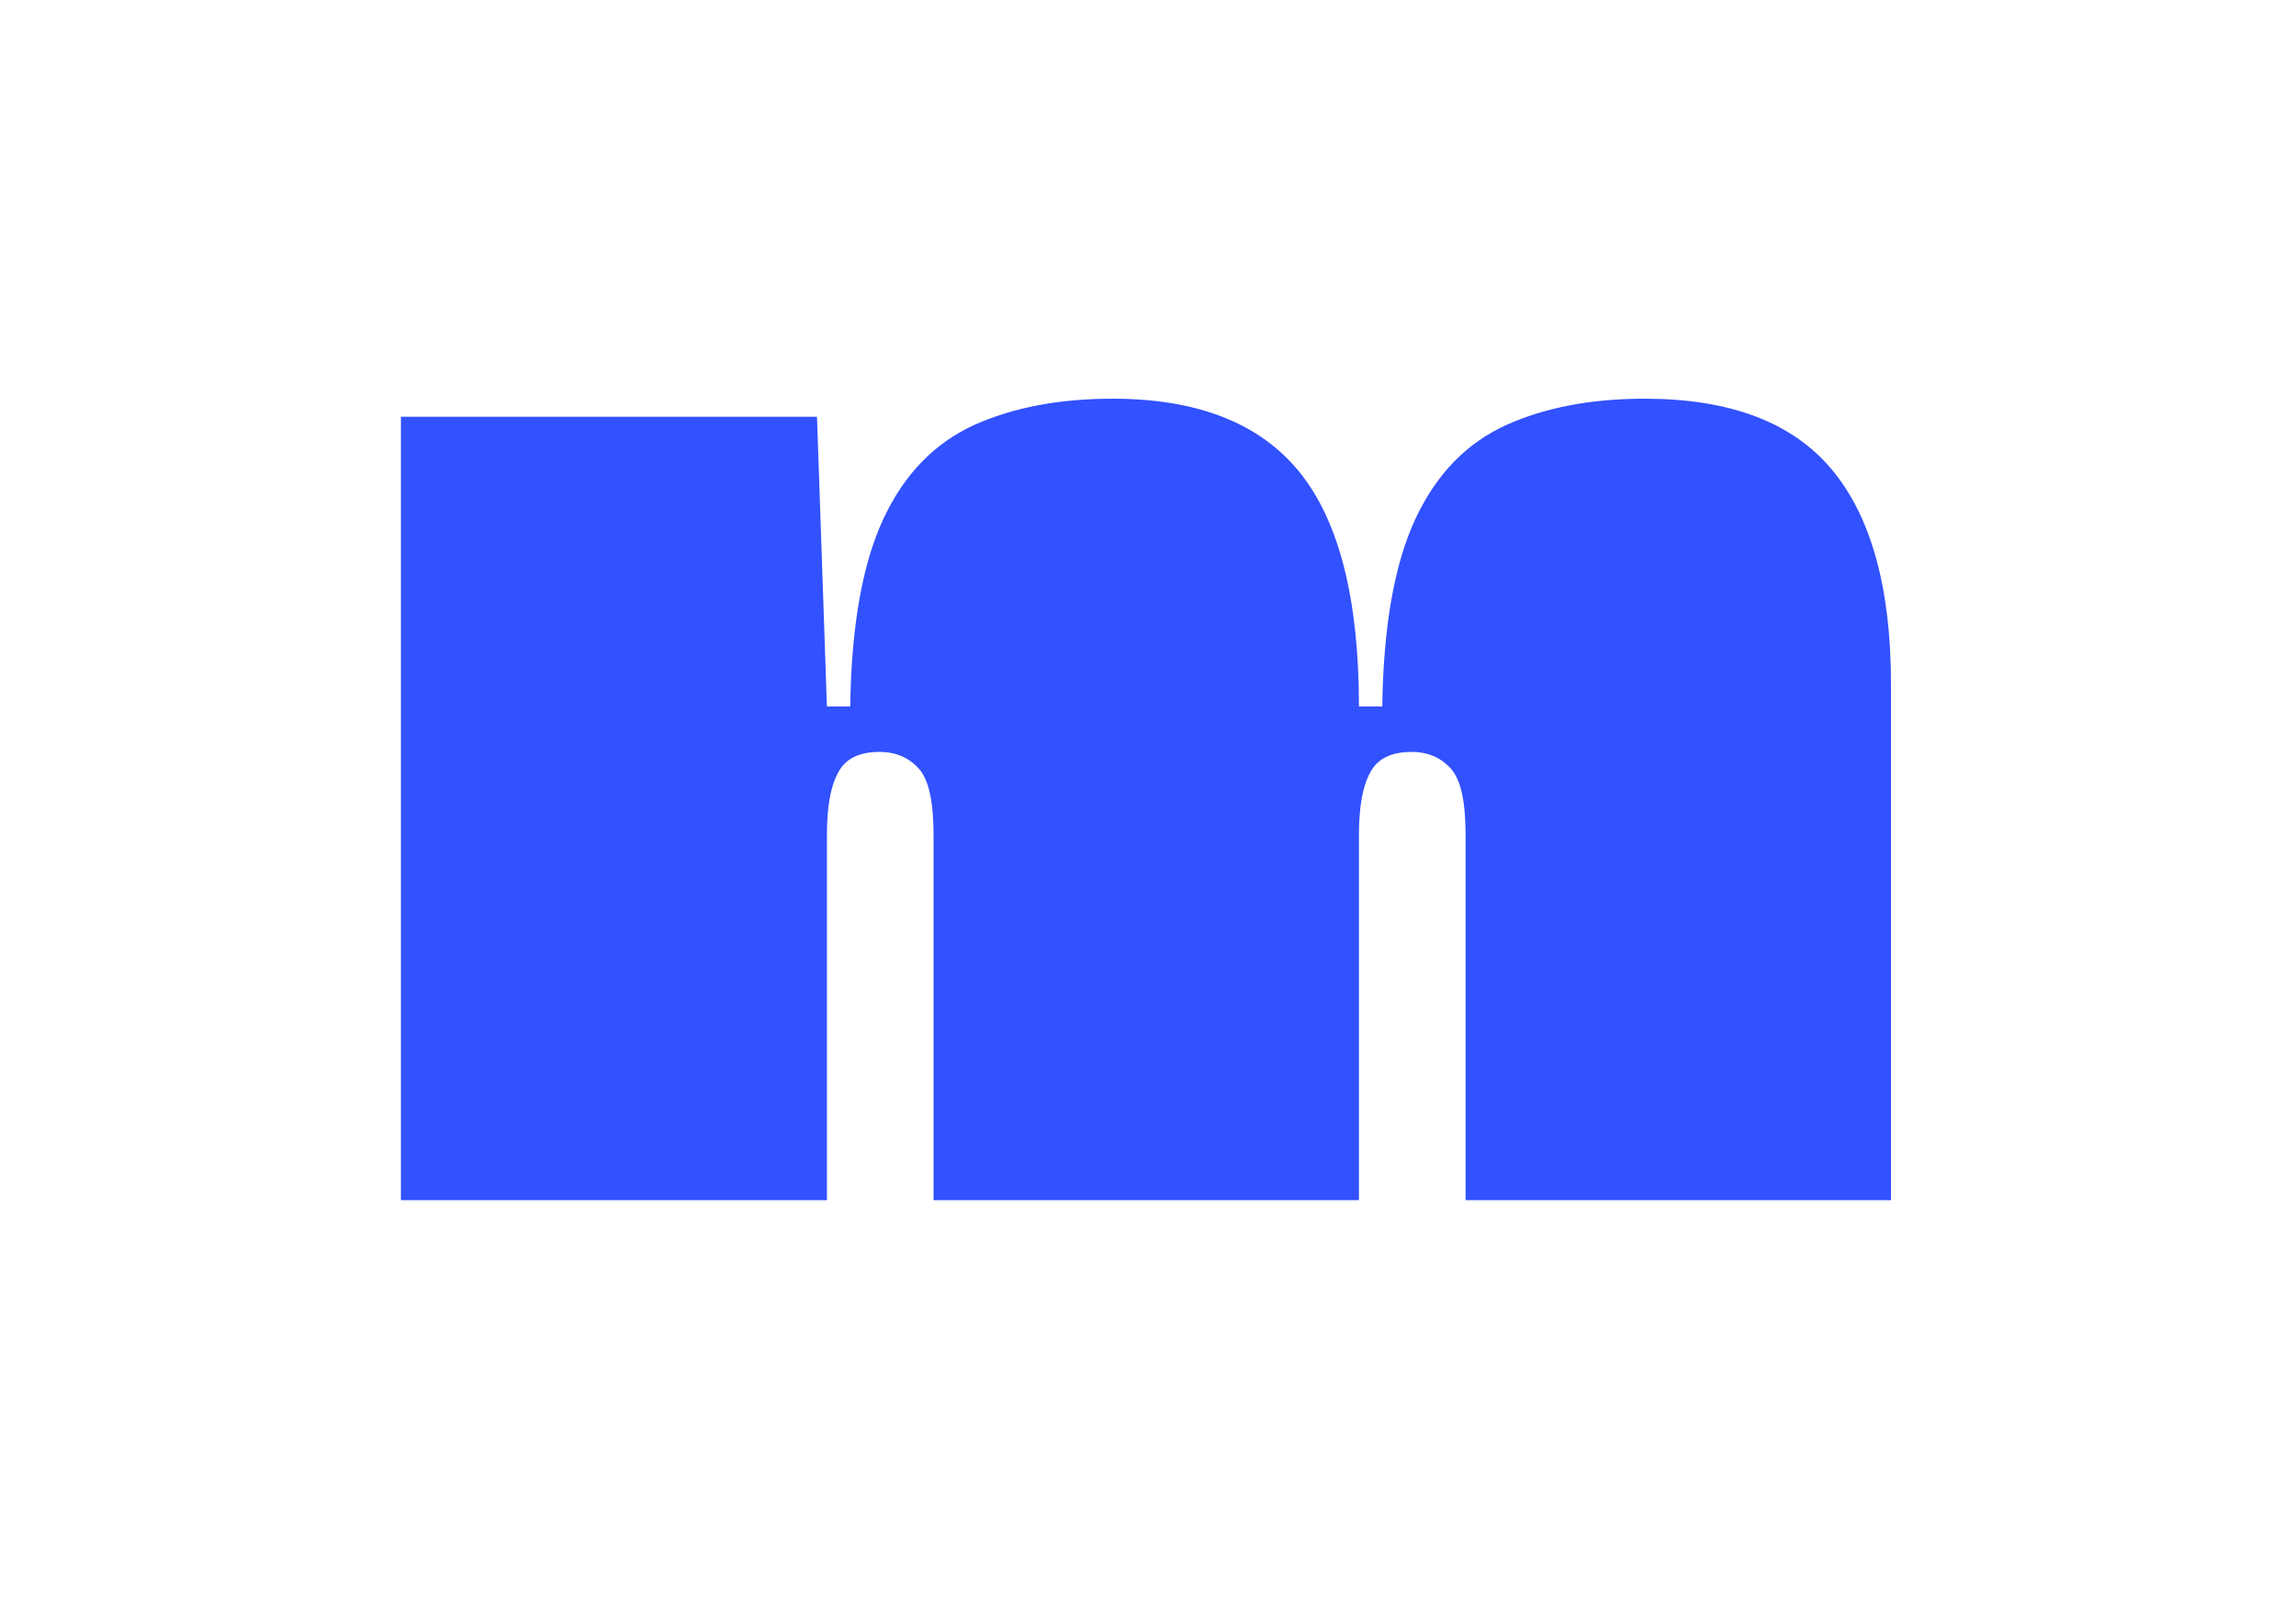
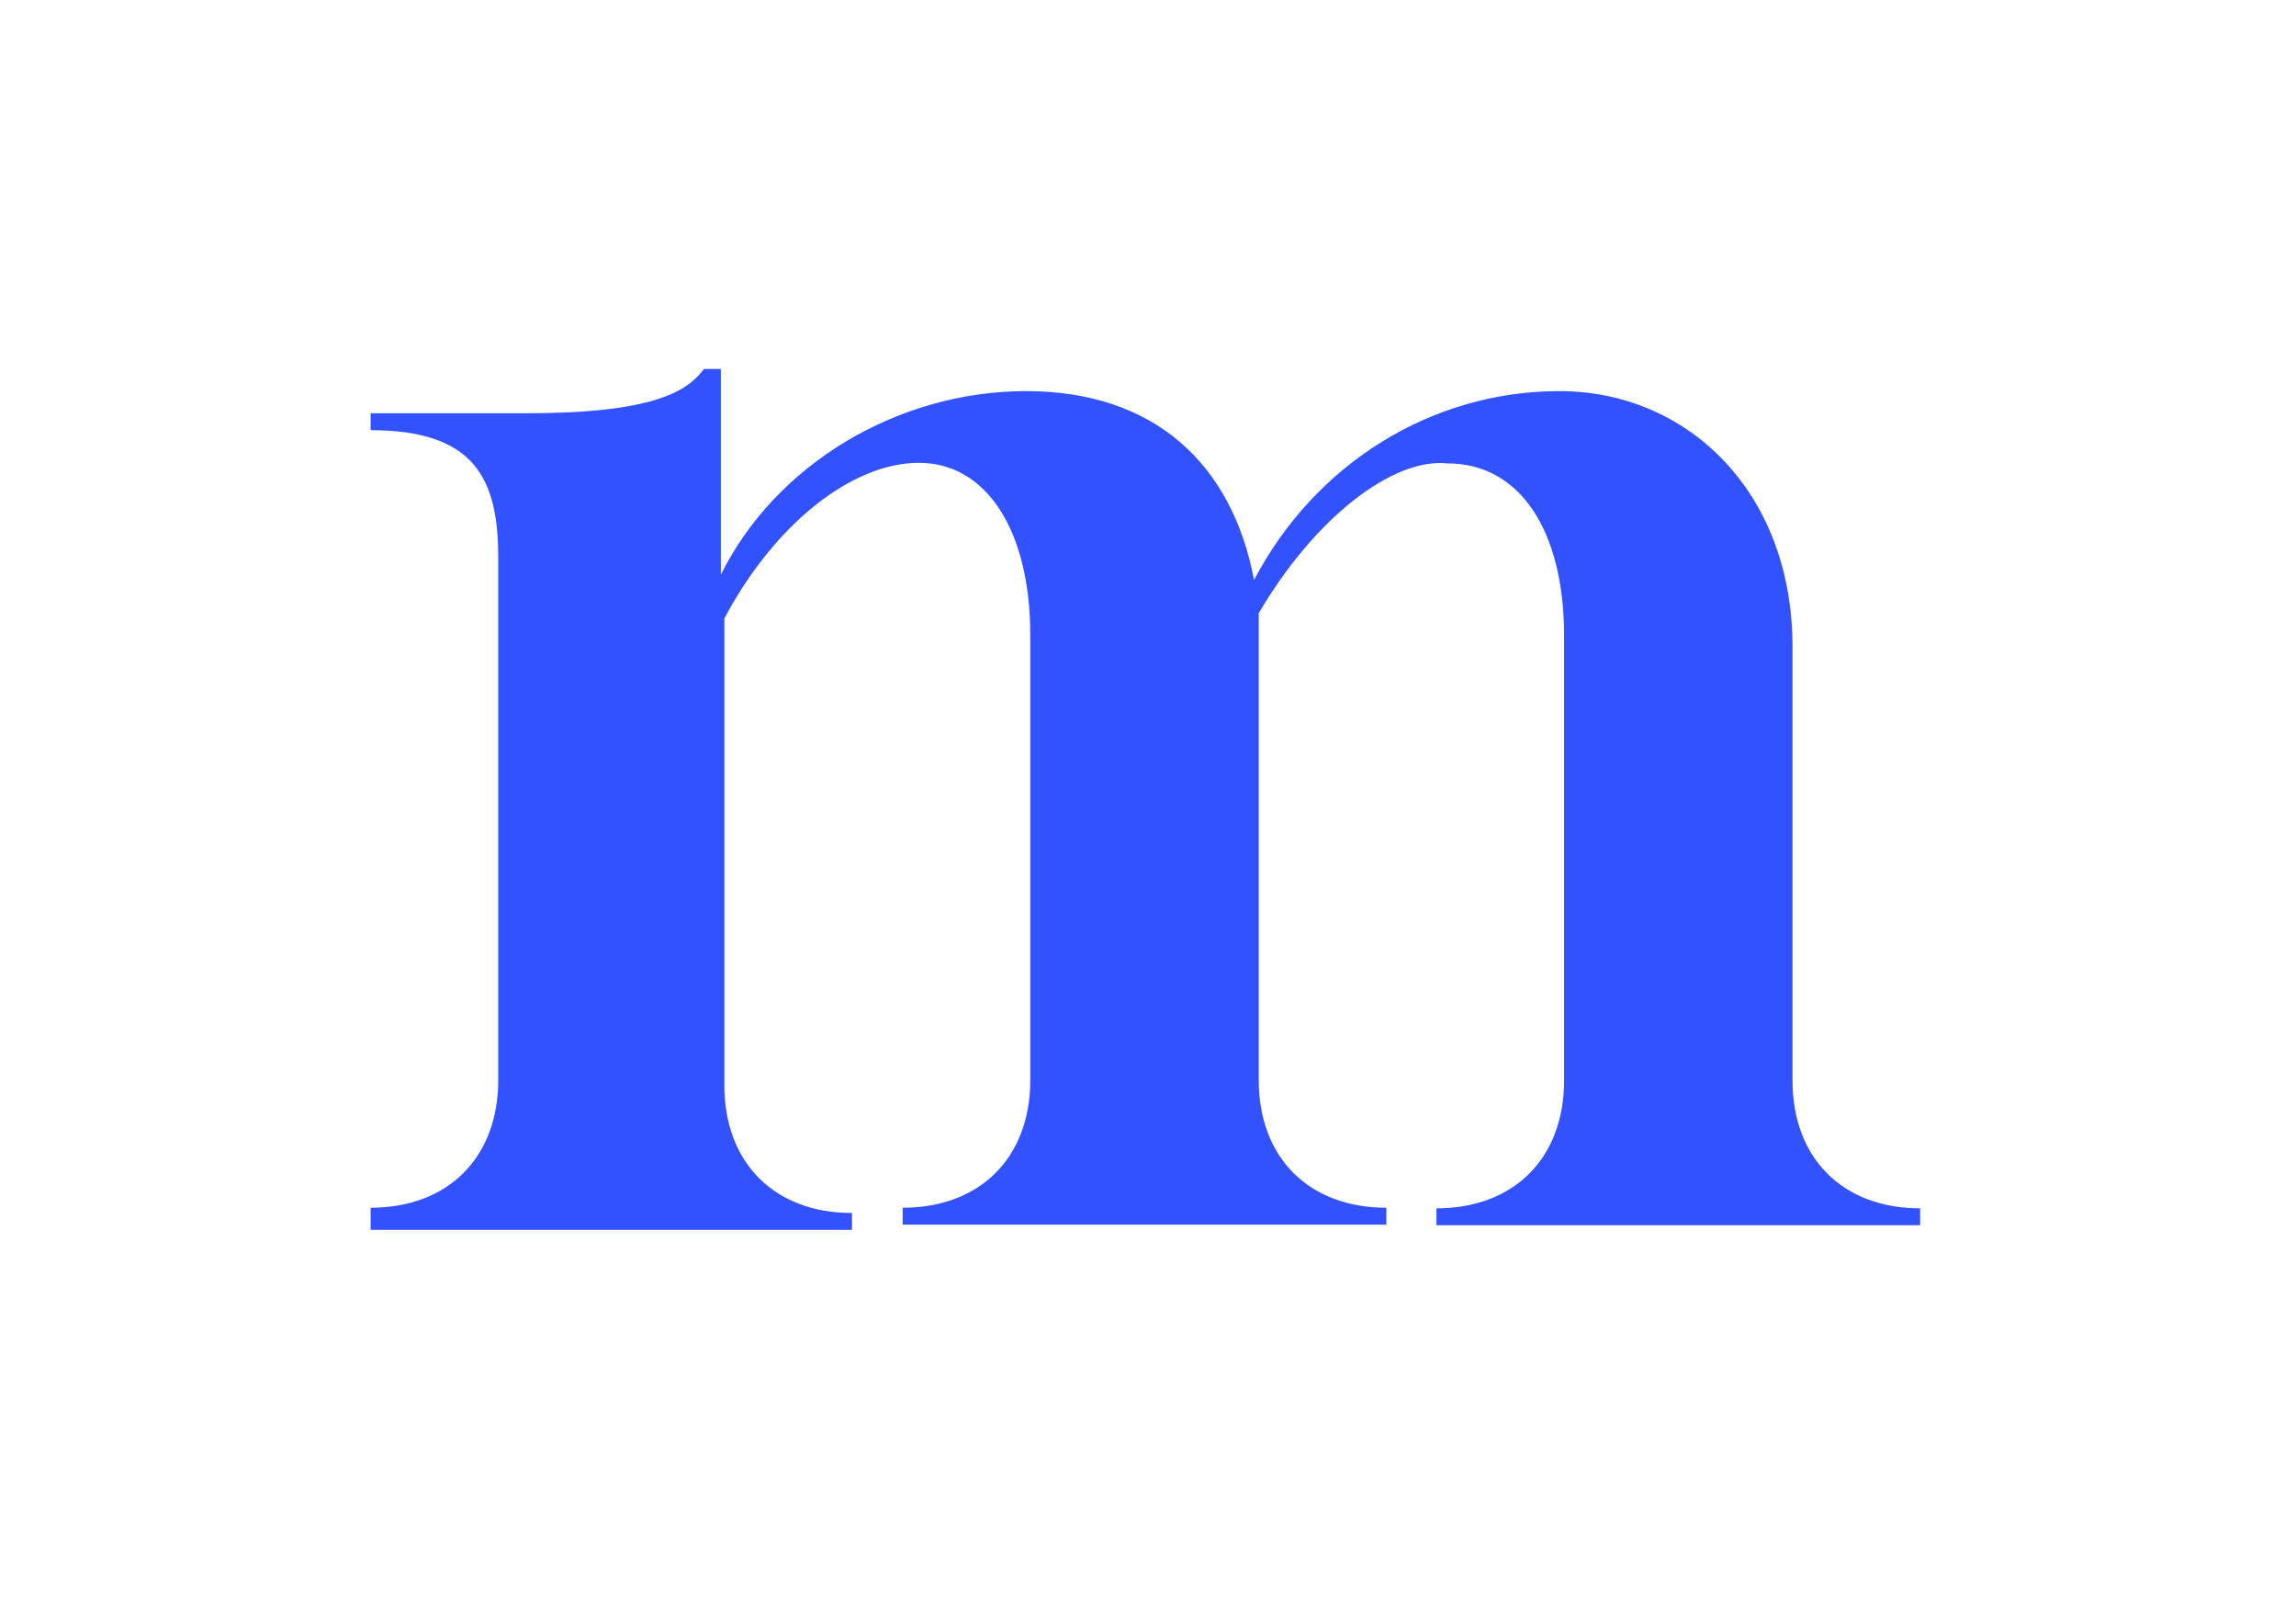
- <svg xmlns="http://www.w3.org/2000/svg" version="1.2" baseProfile="tiny" id="Layer_1" x="0px" y="0px" viewBox="0 0 394 275" overflow="visible" xml:space="preserve">
-   <path fill="#3251FF" d="M68.8,205.9V71.5h71.4l1.7,49.7h4c0.2-13.8,2.1-24.5,5.7-32.2c3.6-7.7,8.8-13,15.6-16.1  c6.7-3,14.6-4.5,23.7-4.5c14.6,0,25.3,4.2,32.1,12.6c6.8,8.4,10.2,21.8,10.2,40.2h4c0.2-13.8,2.1-24.5,5.7-32.2  c3.6-7.7,8.8-13,15.6-16.1c6.7-3,14.6-4.5,23.7-4.5c14.6,0,25.3,4,32.1,12.1c6.8,8.1,10.2,20.4,10.2,36.9v88.5h-73v-62.6  c0-5.7-0.8-9.5-2.5-11.4c-1.7-1.9-3.9-2.9-6.8-2.9c-3.5,0-5.9,1.2-7.1,3.6c-1.3,2.4-1.9,5.9-1.9,10.7v62.6h-73v-62.6  c0-5.7-0.8-9.5-2.5-11.4c-1.7-1.9-3.9-2.9-6.8-2.9c-3.5,0-5.9,1.2-7.1,3.6c-1.3,2.4-1.9,5.9-1.9,10.7v62.6H68.8z" />
+ <svg xmlns="http://www.w3.org/2000/svg" id="Layer_1" baseProfile="tiny" version="1.2" viewBox="0 0 394 275">
+   <defs>
+     <style>
+       .st0 {
+         fill: #3251ff;
+       }
+     </style>
+   </defs>
+   <path class="st0" d="M63.6,207.2h0c13.3,0,21.9-8.6,21.9-21.9v-89.6c0-13.3-3.8-21.9-21.9-21.9v-2.9h26.7c21.9,0,27.7-3.8,30.5-7.6h2.9v35.3c9.5-19.1,30.5-31.5,52.4-31.5s35.3,12.4,39.1,32.4c10.5-20,30.5-32.4,52.4-32.4s40,17.2,40,43.9v74.4c0,13.3,8.6,21.9,21.9,21.9h0v2.9h-83v-2.9h0c13.3,0,21.9-8.6,21.9-21.9v-76.3c0-18.1-7.6-29.6-20-29.6-9.5-1-22.9,9.5-32.4,25.7v80.1c0,13.3,8.6,21.9,21.9,21.9h0v2.9h-83v-2.9h0c13.3,0,21.9-8.6,21.9-21.9v-76.3c0-18.1-7.6-29.6-19.1-29.6s-24.8,10.5-33.4,26.7v80.1c0,13.3,8.6,21.9,21.9,21.9h0v2.9H63.6v-3.8Z" />
</svg>
